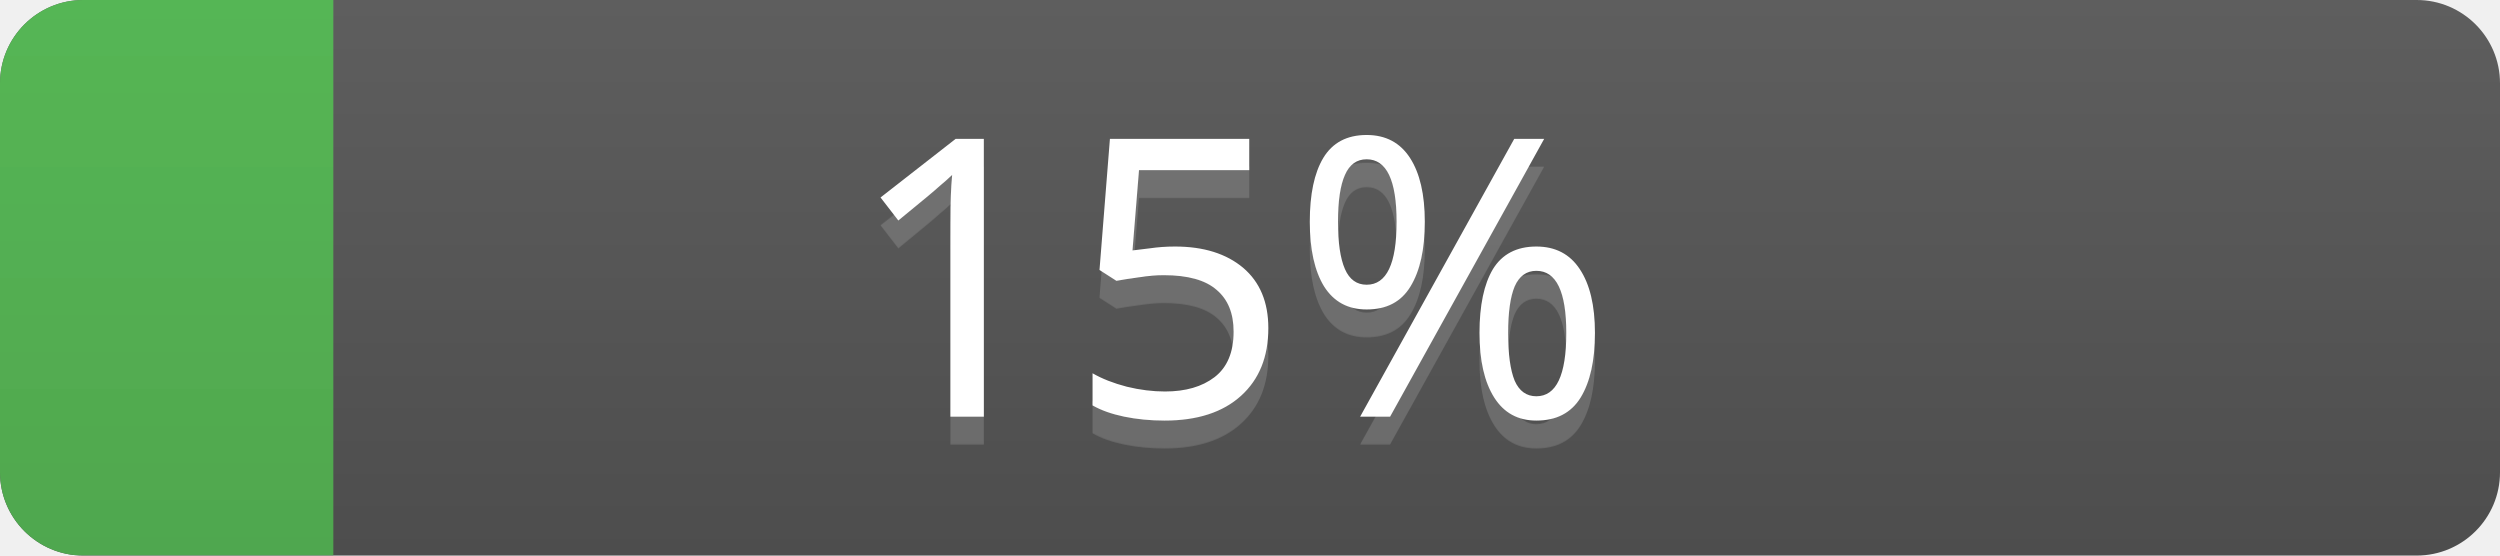
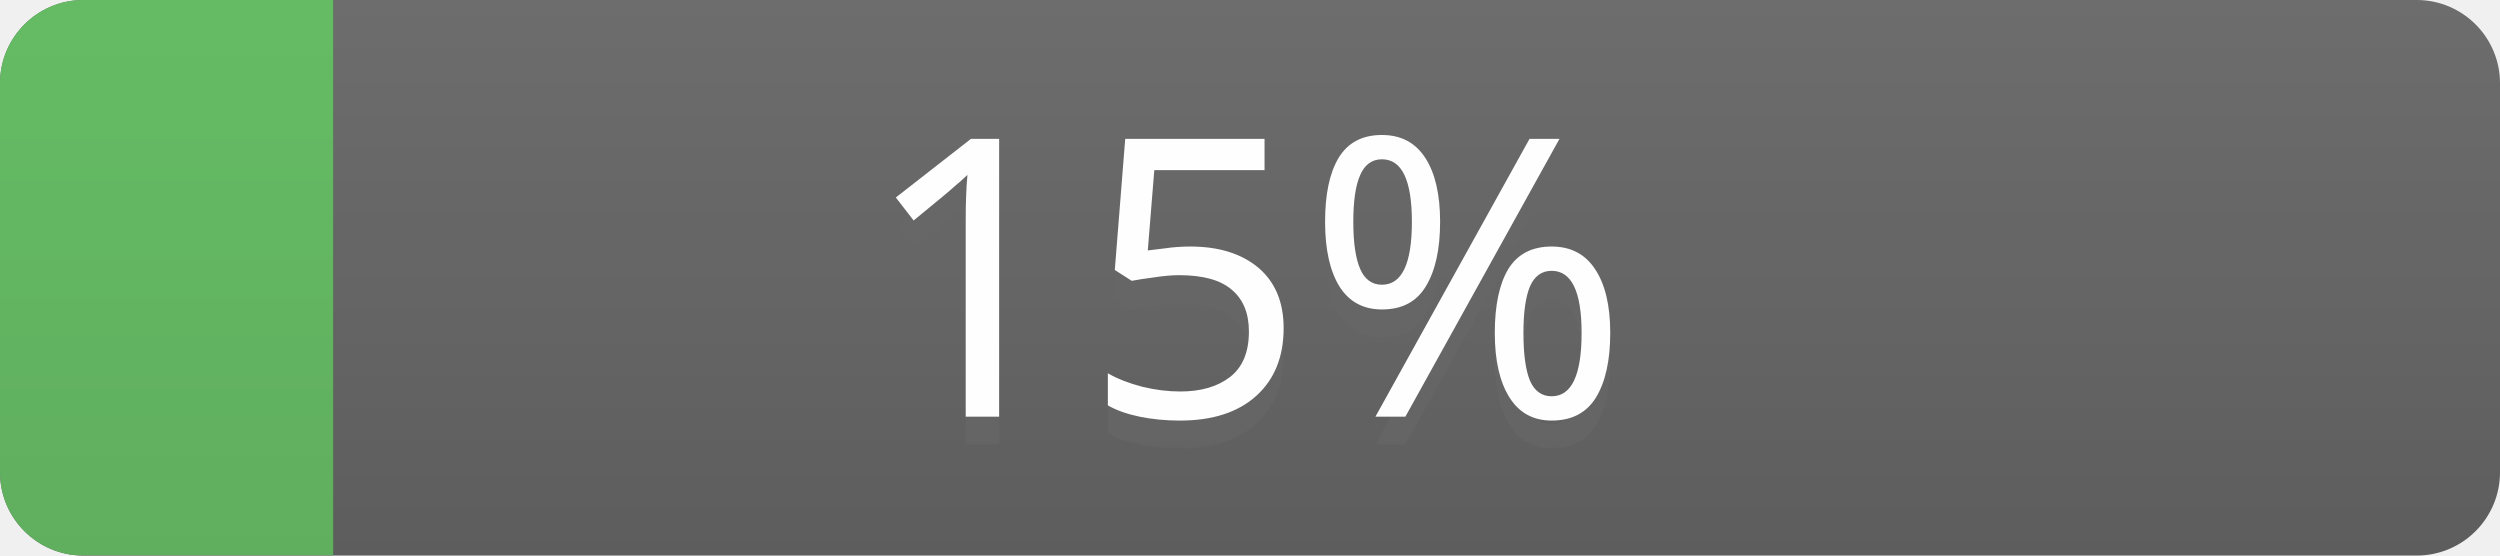
- <svg xmlns="http://www.w3.org/2000/svg" xmlns:xlink="http://www.w3.org/1999/xlink" width="90px" height="20px" viewBox="0 0 90 20" version="1.1">
+ <svg xmlns="http://www.w3.org/2000/svg" xmlns:xlink="http://www.w3.org/1999/xlink" width="90" height="20" viewBox="0 0 90 20">
  <defs>
-     <linearGradient x1="50%" y1="0%" x2="50%" y2="100%" id="linearGradient-1">
-       <stop stop-color="#5E5E5E" offset="0%" />
-       <stop stop-color="#4D4D4D" offset="100%" />
+     <linearGradient id="15-b" x1="50%" x2="50%" y1="0%" y2="100%">
+       <stop offset="0%" stop-color="#5E5E5E" />
+       <stop offset="100%" stop-color="#4D4D4D" />
    </linearGradient>
-     <rect id="path-2" x="0" y="0" width="90" height="20" rx="3" />
-     <linearGradient x1="50%" y1="0%" x2="50%" y2="100%" id="linearGradient-4">
-       <stop stop-color="#55B654" offset="0%" />
-       <stop stop-color="#50A74F" offset="100%" />
+     <rect id="15-a" width="90" height="20" rx="3" />
+     <linearGradient id="15-d" x1="50%" x2="50%" y1="0%" y2="100%">
+       <stop offset="0%" stop-color="#55B554" />
+       <stop offset="100%" stop-color="#50A74F" />
    </linearGradient>
-     <filter x="-50%" y="-50%" width="200%" height="200%" filterUnits="objectBoundingBox" id="filter-5">
-       <feOffset dx="0" dy="0" in="SourceAlpha" result="shadowOffsetInner1" />
-       <feGaussianBlur stdDeviation="0" in="shadowOffsetInner1" result="shadowBlurInner1" />
-       <feComposite in="shadowBlurInner1" in2="SourceAlpha" operator="arithmetic" k2="-1" k3="1" result="shadowInnerInner1" />
-       <feColorMatrix values="0 0 0 0 0   0 0 0 0 0   0 0 0 0 0  0 0 0 0.35 0" in="shadowInnerInner1" type="matrix" result="shadowMatrixInner1" />
-       <feMerge>
-         <feMergeNode in="SourceGraphic" />
-         <feMergeNode in="shadowMatrixInner1" />
-       </feMerge>
+     <rect id="15-e" width="12" height="20" />
+     <filter id="15-f" width="100%" height="100%" x="0%" y="0%" filterUnits="objectBoundingBox">
+       <feOffset in="SourceAlpha" result="shadowOffsetInner1" />
+       <feComposite in="shadowOffsetInner1" in2="SourceAlpha" k2="-1" k3="1" operator="arithmetic" result="shadowInnerInner1" />
+       <feColorMatrix in="shadowInnerInner1" values="0 0 0 0 0   0 0 0 0 0   0 0 0 0 0  0 0 0 0.5 0" />
    </filter>
-     <filter x="-50%" y="-50%" width="200%" height="200%" filterUnits="objectBoundingBox" id="filter-6">
-       <feOffset dx="0" dy="1" in="SourceAlpha" result="shadowOffsetOuter1" />
-       <feGaussianBlur stdDeviation="0" in="shadowOffsetOuter1" result="shadowBlurOuter1" />
-       <feColorMatrix values="0 0 0 0 0.347   0 0 0 0 0.347   0 0 0 0 0.347  0 0 0 0.349 0" in="shadowBlurOuter1" type="matrix" result="shadowMatrixOuter1" />
-       <feMerge>
-         <feMergeNode in="shadowMatrixOuter1" />
-         <feMergeNode in="SourceGraphic" />
-       </feMerge>
+     <text id="15-h" fill="#FFF" font-family="AvenirNext-Medium, Avenir Next" font-size="14" font-weight="400">
+       <tspan x="31" y="15">15%</tspan>
+     </text>
+     <filter id="15-g" width="103.4%" height="115.8%" x="-1.7%" y="-2.6%" filterUnits="objectBoundingBox">
+       <feOffset dy="1" in="SourceAlpha" result="shadowOffsetOuter1" />
+       <feColorMatrix in="shadowOffsetOuter1" values="0 0 0 0 0.347   0 0 0 0 0.347   0 0 0 0 0.347  0 0 0 0.498 0" />
    </filter>
  </defs>
-   <g id="Page-1" stroke="none" stroke-width="1" fill="none" fill-rule="evenodd">
-     <g id="progressed" transform="translate(-97, -135)">
-       <g id="15" transform="translate(97, 135)">
-         <mask id="mask-3" fill="white">
-           <use xlink:href="#path-2" />
-         </mask>
-         <use id="Mask" fill="url(#linearGradient-1)" xlink:href="#path-2" />
-         <rect id="颜色" fill="url(#linearGradient-4)" filter="url(#filter-5)" mask="url(#mask-3)" x="0" y="0" width="12" height="20" />
-         <text id="Cancel" fill="#FFFFFF" filter="url(#filter-6)" mask="url(#mask-3)" font-family="Avenir Next" font-size="14" font-weight="526">
-           <tspan x="30.45" y="15">15%</tspan>
-         </text>
-       </g>
+   <g fill="none" fill-rule="evenodd" opacity=".9">
+     <mask id="15-c" fill="#fff">
+       <use xlink:href="#15-a" />
+     </mask>
+     <use fill="url(#15-b)" xlink:href="#15-a" />
+     <g mask="url(#15-c)">
+       <use fill="url(#15-d)" xlink:href="#15-e" />
+       <use fill="#000" filter="url(#15-f)" xlink:href="#15-e" />
+     </g>
+     <g fill="#FFF" mask="url(#15-c)">
+       <use filter="url(#15-g)" xlink:href="#15-h" />
+       <use xlink:href="#15-h" />
    </g>
  </g>
</svg>
